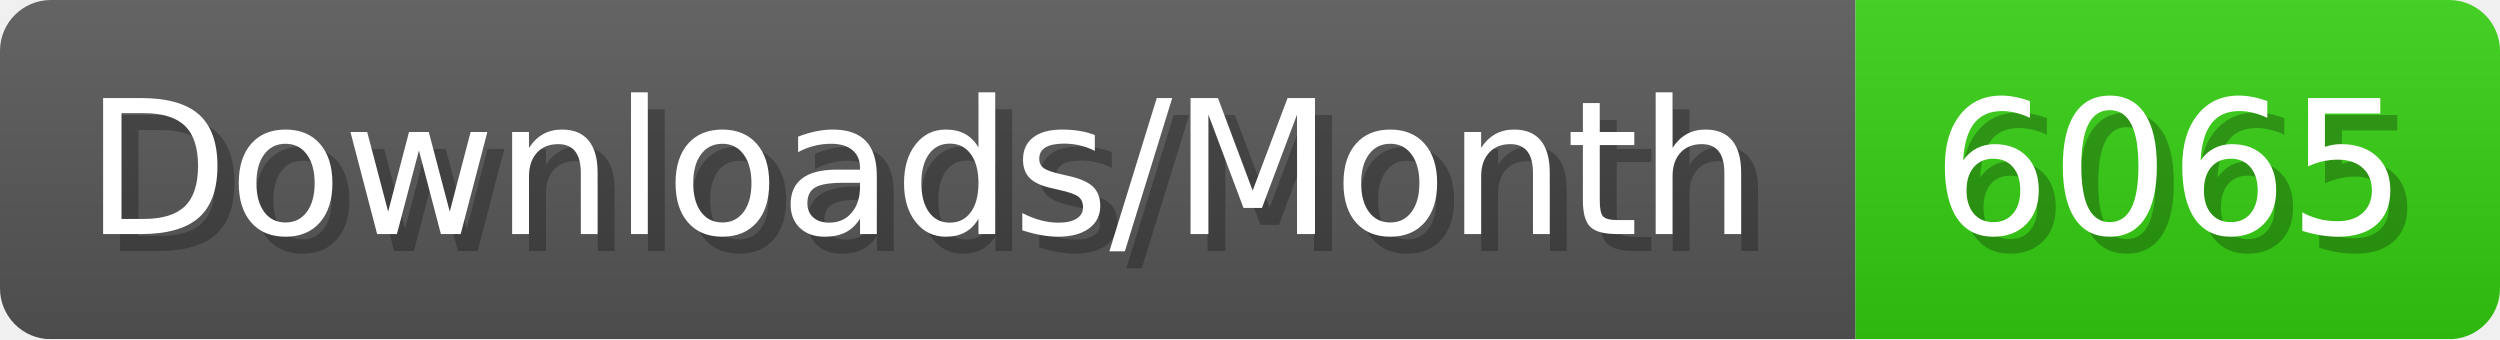
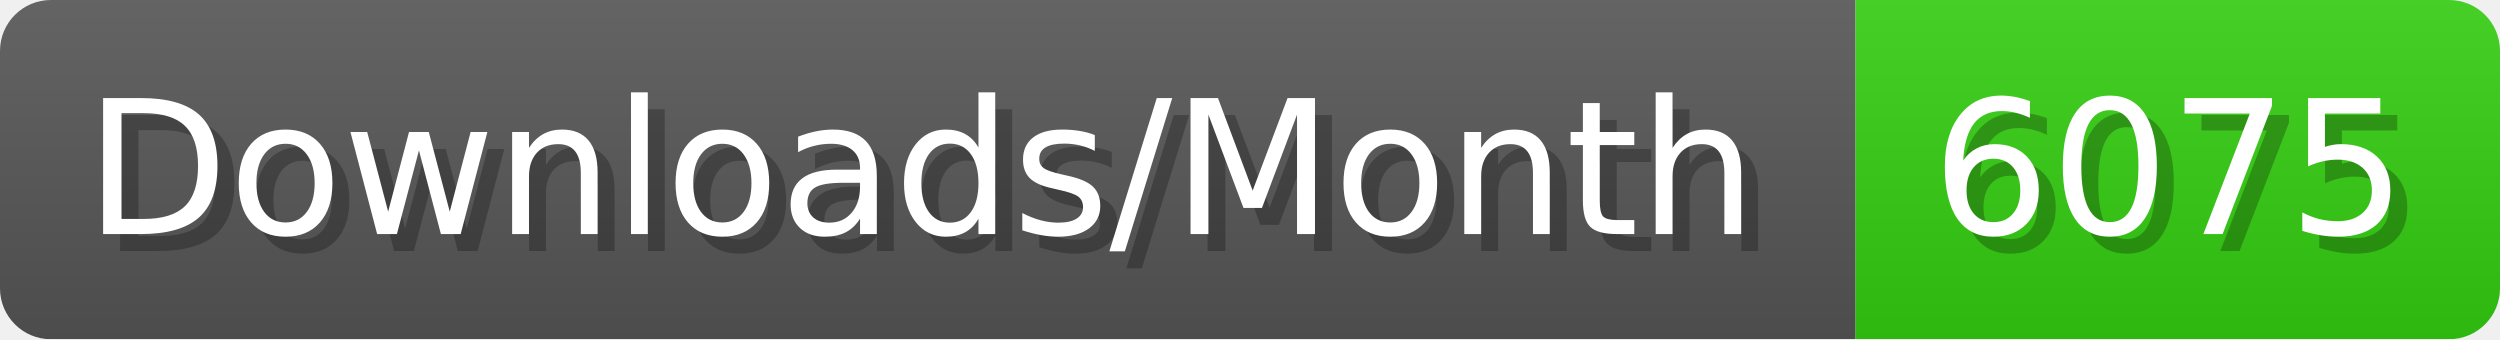
- <svg xmlns="http://www.w3.org/2000/svg" width="147.4" height="20" viewBox="0 0 1474 200" role="img" aria-label="Downloads/Month: 6065">
+ <svg xmlns="http://www.w3.org/2000/svg" width="147.4" height="20" viewBox="0 0 1474 200" role="img" aria-label="Downloads/Month: 6075">
  <linearGradient id="YlXUI" x2="0" y2="100%">
    <stop offset="0" stop-opacity=".1" stop-color="#EEE" />
    <stop offset="1" stop-opacity=".1" />
  </linearGradient>
  <mask id="JHhop">
    <rect width="1474" height="200" rx="30" fill="#FFF" />
  </mask>
  <g mask="url(#JHhop)">
    <rect width="1094" height="200" fill="#555" />
    <rect width="380" height="200" fill="#3C1" x="1094" />
    <rect width="1474" height="200" fill="url(#YlXUI)" />
  </g>
  <g aria-hidden="true" fill="#fff" text-anchor="start" font-family="Verdana,DejaVu Sans,sans-serif" font-size="110">
    <text x="60" y="148" textLength="994" fill="#000" opacity="0.25">Downloads/Month</text>
    <text x="50" y="138" textLength="994">Downloads/Month</text>
-     <text x="1149" y="148" textLength="280" fill="#000" opacity="0.25">6065</text>
-     <text x="1139" y="138" textLength="280">6065</text>
+     <text x="1149" y="148" textLength="280" fill="#000" opacity="0.25">6075</text>
+     <text x="1139" y="138" textLength="280">6075</text>
  </g>
</svg>
